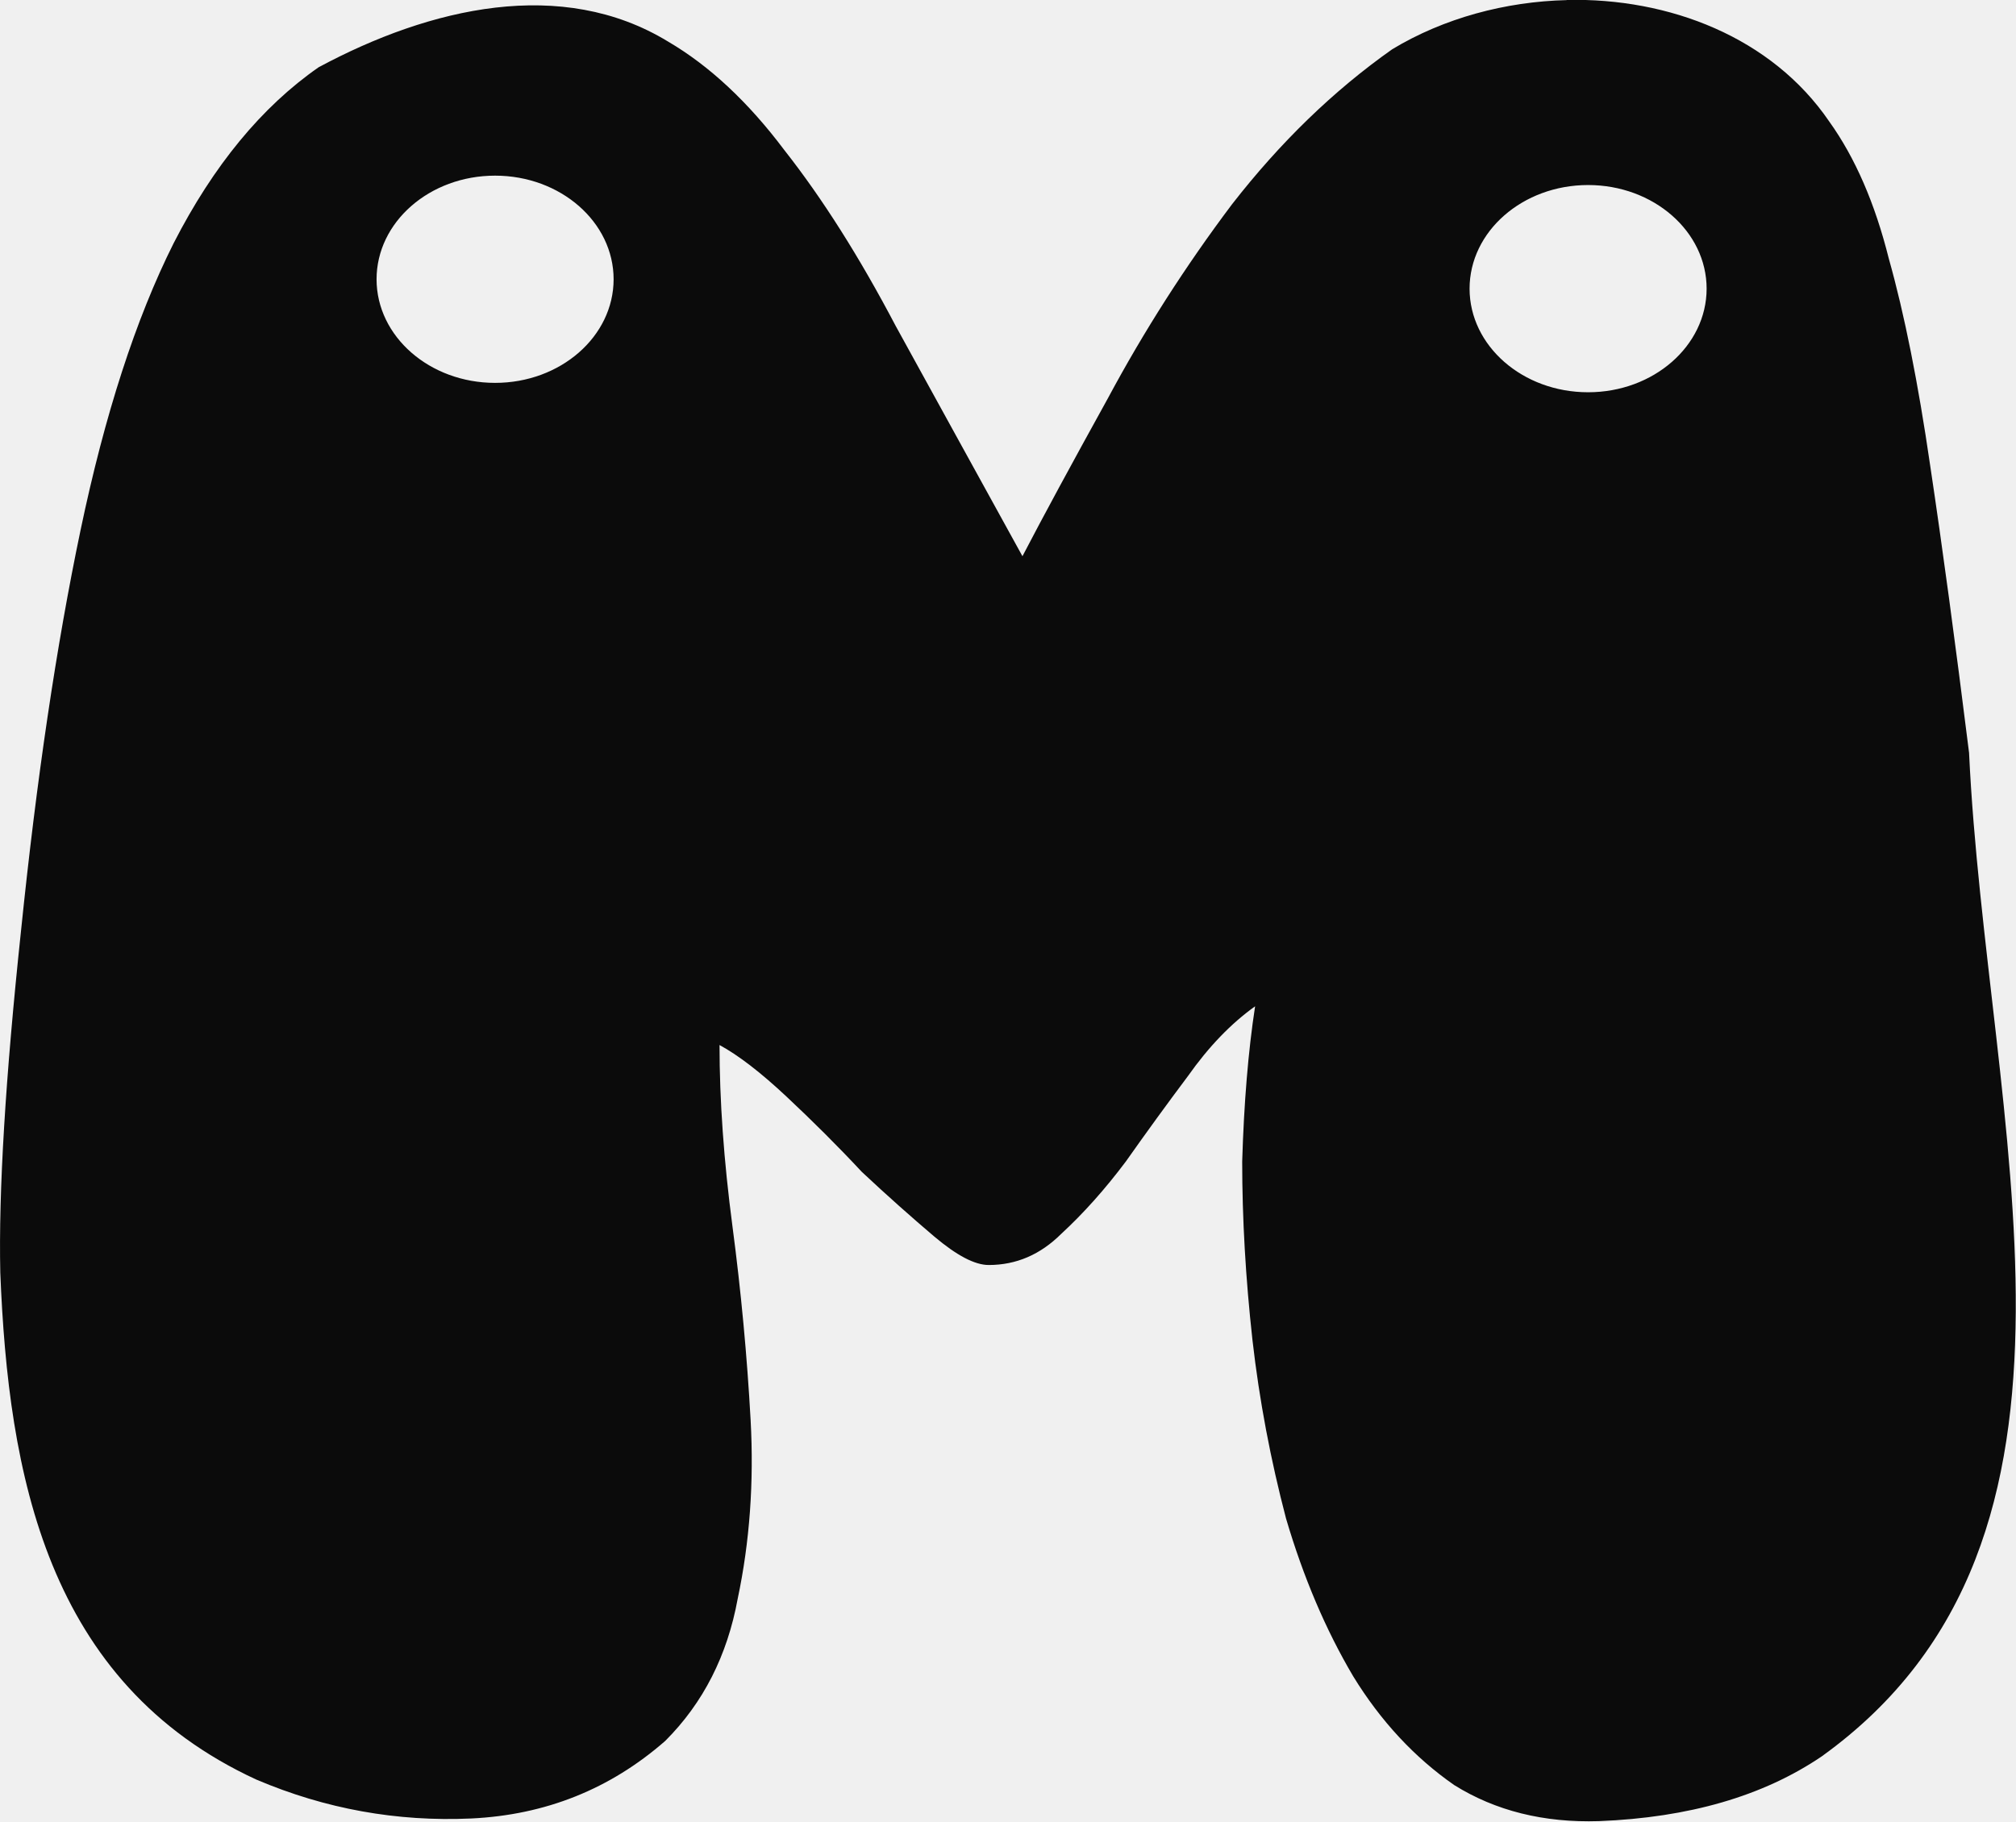
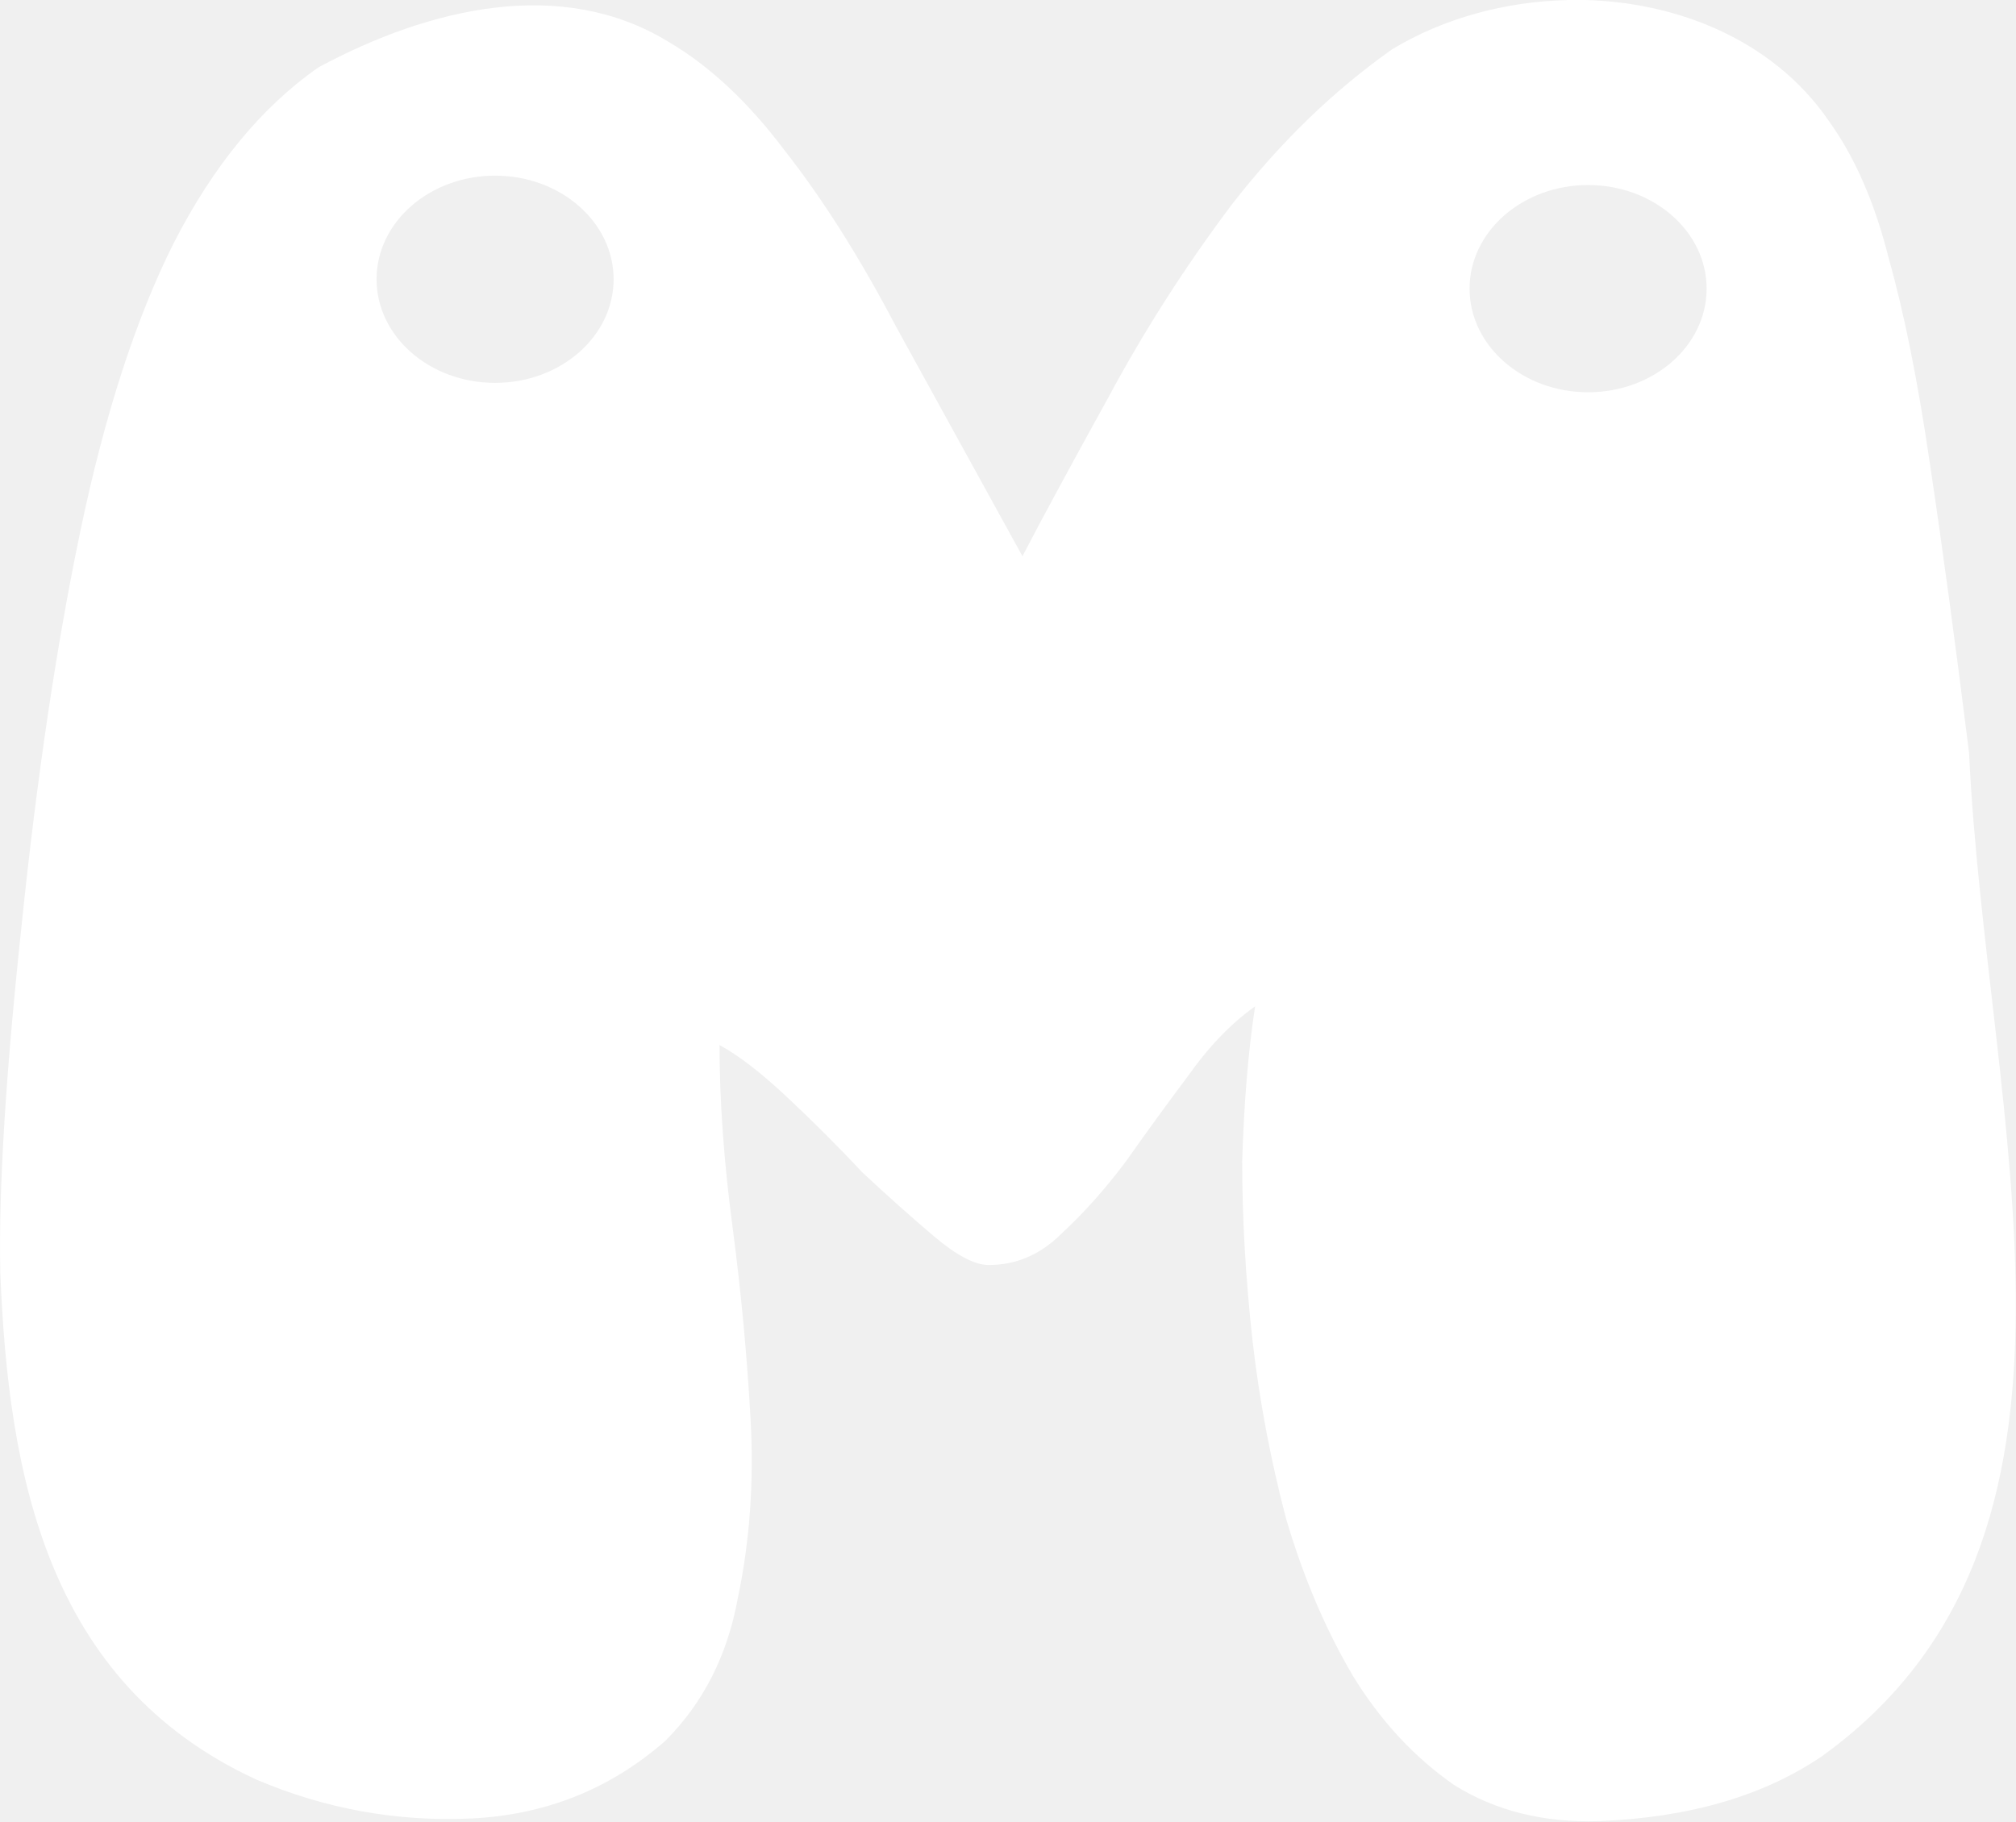
<svg xmlns="http://www.w3.org/2000/svg" width="13.743mm" height="12.419mm" version="1.1" viewBox="0 0 13.743 12.419">
-   <path d="m10.681 6.9724e-4c-0.419 0.01-0.839 0.123-1.19 0.335-0.4 0.282-0.764 0.635-1.093 1.058-0.318 0.423-0.6 0.864-0.846 1.323-0.247 0.447-0.441 0.805-0.582 1.076-0.318-0.576-0.605-1.1-0.864-1.57-0.247-0.47-0.5-0.87-0.759-1.199-0.247-0.329-0.512-0.576-0.794-0.741-0.723-0.44-1.618-0.234-2.381 0.176-0.388 0.27-0.717 0.67-0.988 1.199-0.259 0.517-0.47 1.17-0.635 1.958s-0.3 1.699-0.406 2.734c-0.106 1-0.153 1.775-0.141 2.328 0.055 1.369 0.312 2.796 1.746 3.457 0.47 0.2 0.958 0.288 1.464 0.265 0.506-0.024 0.947-0.2 1.323-0.529 0.259-0.259 0.423-0.582 0.494-0.97 0.082-0.388 0.111-0.794 0.088-1.217-0.024-0.435-0.065-0.876-0.124-1.323-0.059-0.447-0.088-0.859-0.088-1.235 0.129 0.07 0.282 0.188 0.458 0.353s0.347 0.335 0.512 0.512c0.176 0.165 0.341 0.311 0.494 0.441 0.153 0.129 0.276 0.194 0.371 0.194 0.188 0 0.352-0.071 0.494-0.212 0.153-0.141 0.3-0.306 0.441-0.494 0.141-0.2 0.282-0.394 0.423-0.582 0.141-0.2 0.294-0.359 0.458-0.476-0.047 0.306-0.076 0.659-0.088 1.058 0 0.388 0.023 0.794 0.07 1.218 0.047 0.412 0.124 0.817 0.229 1.217 0.118 0.4 0.27 0.758 0.458 1.076 0.188 0.306 0.418 0.553 0.688 0.741 0.282 0.176 0.611 0.258 0.988 0.246 0.611-0.024 1.117-0.17 1.517-0.441 2.07-1.488 1.124-4.317 1.005-6.844-0.094-0.753-0.182-1.405-0.265-1.958-0.082-0.564-0.176-1.035-0.282-1.411-0.094-0.376-0.229-0.688-0.406-0.935-0.392-0.575-1.092-0.845-1.791-0.829zm-7.306 1.197a0.808 0.707 0 0 1 0.808 0.707 0.808 0.707 0 0 1-0.808 0.706 0.808 0.707 0 0 1-0.808-0.706 0.808 0.707 0 0 1 0.808-0.707zm7.451 0.064a0.808 0.707 0 0 1 0.808 0.707 0.808 0.707 0 0 1-0.808 0.706 0.808 0.707 0 0 1-0.808-0.706 0.808 0.707 0 0 1 0.808-0.707z" fill="#0b0b0b" style="paint-order:markers fill stroke" />
+   <path d="m10.681 6.9724e-4c-0.419 0.01-0.839 0.123-1.19 0.335-0.4 0.282-0.764 0.635-1.093 1.058-0.318 0.423-0.6 0.864-0.846 1.323-0.247 0.447-0.441 0.805-0.582 1.076-0.318-0.576-0.605-1.1-0.864-1.57-0.247-0.47-0.5-0.87-0.759-1.199-0.247-0.329-0.512-0.576-0.794-0.741-0.723-0.44-1.618-0.234-2.381 0.176-0.388 0.27-0.717 0.67-0.988 1.199-0.259 0.517-0.47 1.17-0.635 1.958s-0.3 1.699-0.406 2.734c-0.106 1-0.153 1.775-0.141 2.328 0.055 1.369 0.312 2.796 1.746 3.457 0.47 0.2 0.958 0.288 1.464 0.265 0.506-0.024 0.947-0.2 1.323-0.529 0.259-0.259 0.423-0.582 0.494-0.97 0.082-0.388 0.111-0.794 0.088-1.217-0.024-0.435-0.065-0.876-0.124-1.323-0.059-0.447-0.088-0.859-0.088-1.235 0.129 0.07 0.282 0.188 0.458 0.353s0.347 0.335 0.512 0.512c0.176 0.165 0.341 0.311 0.494 0.441 0.153 0.129 0.276 0.194 0.371 0.194 0.188 0 0.352-0.071 0.494-0.212 0.153-0.141 0.3-0.306 0.441-0.494 0.141-0.2 0.282-0.394 0.423-0.582 0.141-0.2 0.294-0.359 0.458-0.476-0.047 0.306-0.076 0.659-0.088 1.058 0 0.388 0.023 0.794 0.07 1.218 0.047 0.412 0.124 0.817 0.229 1.217 0.118 0.4 0.27 0.758 0.458 1.076 0.188 0.306 0.418 0.553 0.688 0.741 0.282 0.176 0.611 0.258 0.988 0.246 0.611-0.024 1.117-0.17 1.517-0.441 2.07-1.488 1.124-4.317 1.005-6.844-0.094-0.753-0.182-1.405-0.265-1.958-0.082-0.564-0.176-1.035-0.282-1.411-0.094-0.376-0.229-0.688-0.406-0.935-0.392-0.575-1.092-0.845-1.791-0.829zm-7.306 1.197a0.808 0.707 0 0 1 0.808 0.707 0.808 0.707 0 0 1-0.808 0.706 0.808 0.707 0 0 1-0.808-0.706 0.808 0.707 0 0 1 0.808-0.707zm7.451 0.064a0.808 0.707 0 0 1 0.808 0.707 0.808 0.707 0 0 1-0.808 0.706 0.808 0.707 0 0 1-0.808-0.706 0.808 0.707 0 0 1 0.808-0.707z" fill="#ffffff" style="paint-order:markers fill stroke" />
</svg>
